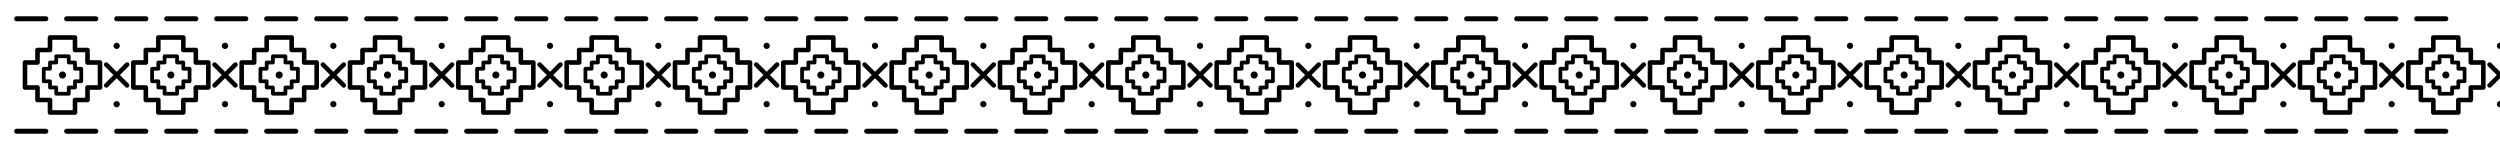
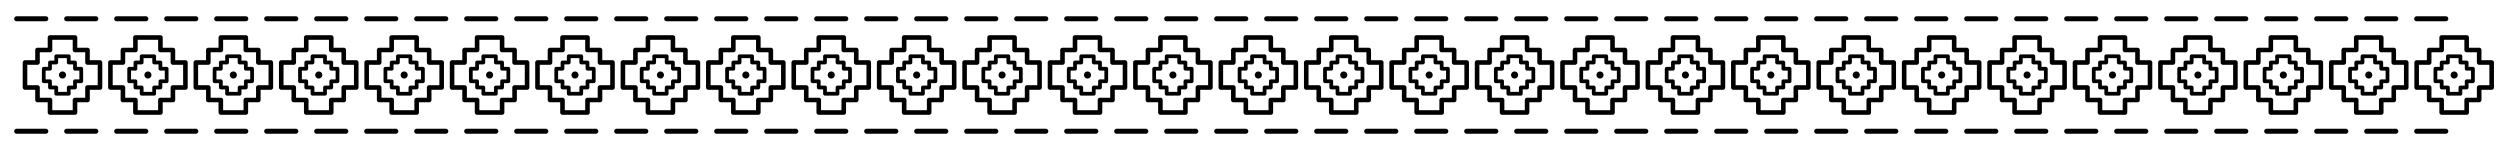
<svg xmlns="http://www.w3.org/2000/svg" viewBox="0 0 1200 72" fill="none" stroke="currentColor" stroke-linecap="round" stroke-linejoin="round" aria-hidden="true" focusable="false">
  <g class="stitch" style="--i:0">
    <line x1="8" y1="9" x2="22" y2="9" stroke-width="2.4" />
  </g>
  <g class="stitch" style="--i:2">
    <line x1="32" y1="9" x2="46" y2="9" stroke-width="2.4" />
  </g>
  <g class="stitch" style="--i:4">
    <line x1="56" y1="9" x2="70" y2="9" stroke-width="2.4" />
  </g>
  <g class="stitch" style="--i:6">
    <line x1="80" y1="9" x2="94" y2="9" stroke-width="2.4" />
  </g>
  <g class="stitch" style="--i:8">
    <line x1="104" y1="9" x2="118" y2="9" stroke-width="2.4" />
  </g>
  <g class="stitch" style="--i:10">
    <line x1="128" y1="9" x2="142" y2="9" stroke-width="2.4" />
  </g>
  <g class="stitch" style="--i:12">
    <line x1="152" y1="9" x2="166" y2="9" stroke-width="2.4" />
  </g>
  <g class="stitch" style="--i:14">
    <line x1="176" y1="9" x2="190" y2="9" stroke-width="2.4" />
  </g>
  <g class="stitch" style="--i:16">
    <line x1="200" y1="9" x2="214" y2="9" stroke-width="2.4" />
  </g>
  <g class="stitch" style="--i:17">
    <line x1="224" y1="9" x2="238" y2="9" stroke-width="2.4" />
  </g>
  <g class="stitch" style="--i:19">
    <line x1="248" y1="9" x2="262" y2="9" stroke-width="2.4" />
  </g>
  <g class="stitch" style="--i:21">
    <line x1="272" y1="9" x2="286" y2="9" stroke-width="2.4" />
  </g>
  <g class="stitch" style="--i:23">
    <line x1="296" y1="9" x2="310" y2="9" stroke-width="2.4" />
  </g>
  <g class="stitch" style="--i:25">
    <line x1="320" y1="9" x2="334" y2="9" stroke-width="2.4" />
  </g>
  <g class="stitch" style="--i:27">
    <line x1="344" y1="9" x2="358" y2="9" stroke-width="2.4" />
  </g>
  <g class="stitch" style="--i:29">
    <line x1="368" y1="9" x2="382" y2="9" stroke-width="2.4" />
  </g>
  <g class="stitch" style="--i:31">
    <line x1="392" y1="9" x2="406" y2="9" stroke-width="2.4" />
  </g>
  <g class="stitch" style="--i:33">
    <line x1="416" y1="9" x2="430" y2="9" stroke-width="2.4" />
  </g>
  <g class="stitch" style="--i:35">
    <line x1="440" y1="9" x2="454" y2="9" stroke-width="2.4" />
  </g>
  <g class="stitch" style="--i:37">
    <line x1="464" y1="9" x2="478" y2="9" stroke-width="2.4" />
  </g>
  <g class="stitch" style="--i:39">
    <line x1="488" y1="9" x2="502" y2="9" stroke-width="2.4" />
  </g>
  <g class="stitch" style="--i:40">
    <line x1="512" y1="9" x2="526" y2="9" stroke-width="2.4" />
  </g>
  <g class="stitch" style="--i:42">
    <line x1="536" y1="9" x2="550" y2="9" stroke-width="2.4" />
  </g>
  <g class="stitch" style="--i:44">
    <line x1="560" y1="9" x2="574" y2="9" stroke-width="2.4" />
  </g>
  <g class="stitch" style="--i:46">
    <line x1="584" y1="9" x2="598" y2="9" stroke-width="2.4" />
  </g>
  <g class="stitch" style="--i:48">
    <line x1="608" y1="9" x2="622" y2="9" stroke-width="2.4" />
  </g>
  <g class="stitch" style="--i:50">
    <line x1="632" y1="9" x2="646" y2="9" stroke-width="2.4" />
  </g>
  <g class="stitch" style="--i:52">
    <line x1="656" y1="9" x2="670" y2="9" stroke-width="2.4" />
  </g>
  <g class="stitch" style="--i:54">
    <line x1="680" y1="9" x2="694" y2="9" stroke-width="2.4" />
  </g>
  <g class="stitch" style="--i:56">
    <line x1="704" y1="9" x2="718" y2="9" stroke-width="2.4" />
  </g>
  <g class="stitch" style="--i:58">
    <line x1="728" y1="9" x2="742" y2="9" stroke-width="2.4" />
  </g>
  <g class="stitch" style="--i:60">
    <line x1="752" y1="9" x2="766" y2="9" stroke-width="2.4" />
  </g>
  <g class="stitch" style="--i:62">
    <line x1="776" y1="9" x2="790" y2="9" stroke-width="2.4" />
  </g>
  <g class="stitch" style="--i:64">
    <line x1="800" y1="9" x2="814" y2="9" stroke-width="2.4" />
  </g>
  <g class="stitch" style="--i:65">
    <line x1="824" y1="9" x2="838" y2="9" stroke-width="2.4" />
  </g>
  <g class="stitch" style="--i:67">
    <line x1="848" y1="9" x2="862" y2="9" stroke-width="2.4" />
  </g>
  <g class="stitch" style="--i:69">
    <line x1="872" y1="9" x2="886" y2="9" stroke-width="2.4" />
  </g>
  <g class="stitch" style="--i:71">
    <line x1="896" y1="9" x2="910" y2="9" stroke-width="2.4" />
  </g>
  <g class="stitch" style="--i:73">
    <line x1="920" y1="9" x2="934" y2="9" stroke-width="2.4" />
  </g>
  <g class="stitch" style="--i:75">
    <line x1="944" y1="9" x2="958" y2="9" stroke-width="2.4" />
  </g>
  <g class="stitch" style="--i:77">
    <line x1="968" y1="9" x2="982" y2="9" stroke-width="2.4" />
  </g>
  <g class="stitch" style="--i:79">
    <line x1="992" y1="9" x2="1006" y2="9" stroke-width="2.4" />
  </g>
  <g class="stitch" style="--i:81">
    <line x1="1016" y1="9" x2="1030" y2="9" stroke-width="2.4" />
  </g>
  <g class="stitch" style="--i:83">
    <line x1="1040" y1="9" x2="1054" y2="9" stroke-width="2.4" />
  </g>
  <g class="stitch" style="--i:85">
    <line x1="1064" y1="9" x2="1078" y2="9" stroke-width="2.4" />
  </g>
  <g class="stitch" style="--i:87">
    <line x1="1088" y1="9" x2="1102" y2="9" stroke-width="2.4" />
  </g>
  <g class="stitch" style="--i:88">
    <line x1="1112" y1="9" x2="1126" y2="9" stroke-width="2.4" />
  </g>
  <g class="stitch" style="--i:90">
    <line x1="1136" y1="9" x2="1150" y2="9" stroke-width="2.4" />
  </g>
  <g class="stitch" style="--i:92">
    <line x1="1160" y1="9" x2="1174" y2="9" stroke-width="2.4" />
  </g>
  <g class="stitch" style="--i:0">
    <line x1="8" y1="63" x2="22" y2="63" stroke-width="2.4" />
  </g>
  <g class="stitch" style="--i:2">
    <line x1="32" y1="63" x2="46" y2="63" stroke-width="2.4" />
  </g>
  <g class="stitch" style="--i:4">
    <line x1="56" y1="63" x2="70" y2="63" stroke-width="2.4" />
  </g>
  <g class="stitch" style="--i:6">
    <line x1="80" y1="63" x2="94" y2="63" stroke-width="2.4" />
  </g>
  <g class="stitch" style="--i:8">
    <line x1="104" y1="63" x2="118" y2="63" stroke-width="2.4" />
  </g>
  <g class="stitch" style="--i:10">
    <line x1="128" y1="63" x2="142" y2="63" stroke-width="2.4" />
  </g>
  <g class="stitch" style="--i:12">
    <line x1="152" y1="63" x2="166" y2="63" stroke-width="2.4" />
  </g>
  <g class="stitch" style="--i:14">
    <line x1="176" y1="63" x2="190" y2="63" stroke-width="2.4" />
  </g>
  <g class="stitch" style="--i:16">
    <line x1="200" y1="63" x2="214" y2="63" stroke-width="2.4" />
  </g>
  <g class="stitch" style="--i:17">
    <line x1="224" y1="63" x2="238" y2="63" stroke-width="2.4" />
  </g>
  <g class="stitch" style="--i:19">
    <line x1="248" y1="63" x2="262" y2="63" stroke-width="2.4" />
  </g>
  <g class="stitch" style="--i:21">
    <line x1="272" y1="63" x2="286" y2="63" stroke-width="2.4" />
  </g>
  <g class="stitch" style="--i:23">
    <line x1="296" y1="63" x2="310" y2="63" stroke-width="2.4" />
  </g>
  <g class="stitch" style="--i:25">
    <line x1="320" y1="63" x2="334" y2="63" stroke-width="2.4" />
  </g>
  <g class="stitch" style="--i:27">
    <line x1="344" y1="63" x2="358" y2="63" stroke-width="2.4" />
  </g>
  <g class="stitch" style="--i:29">
    <line x1="368" y1="63" x2="382" y2="63" stroke-width="2.4" />
  </g>
  <g class="stitch" style="--i:31">
    <line x1="392" y1="63" x2="406" y2="63" stroke-width="2.4" />
  </g>
  <g class="stitch" style="--i:33">
    <line x1="416" y1="63" x2="430" y2="63" stroke-width="2.4" />
  </g>
  <g class="stitch" style="--i:35">
    <line x1="440" y1="63" x2="454" y2="63" stroke-width="2.4" />
  </g>
  <g class="stitch" style="--i:37">
    <line x1="464" y1="63" x2="478" y2="63" stroke-width="2.4" />
  </g>
  <g class="stitch" style="--i:39">
    <line x1="488" y1="63" x2="502" y2="63" stroke-width="2.4" />
  </g>
  <g class="stitch" style="--i:40">
    <line x1="512" y1="63" x2="526" y2="63" stroke-width="2.4" />
  </g>
  <g class="stitch" style="--i:42">
    <line x1="536" y1="63" x2="550" y2="63" stroke-width="2.4" />
  </g>
  <g class="stitch" style="--i:44">
    <line x1="560" y1="63" x2="574" y2="63" stroke-width="2.4" />
  </g>
  <g class="stitch" style="--i:46">
    <line x1="584" y1="63" x2="598" y2="63" stroke-width="2.4" />
  </g>
  <g class="stitch" style="--i:48">
    <line x1="608" y1="63" x2="622" y2="63" stroke-width="2.4" />
  </g>
  <g class="stitch" style="--i:50">
    <line x1="632" y1="63" x2="646" y2="63" stroke-width="2.4" />
  </g>
  <g class="stitch" style="--i:52">
    <line x1="656" y1="63" x2="670" y2="63" stroke-width="2.4" />
  </g>
  <g class="stitch" style="--i:54">
    <line x1="680" y1="63" x2="694" y2="63" stroke-width="2.4" />
  </g>
  <g class="stitch" style="--i:56">
    <line x1="704" y1="63" x2="718" y2="63" stroke-width="2.4" />
  </g>
  <g class="stitch" style="--i:58">
    <line x1="728" y1="63" x2="742" y2="63" stroke-width="2.4" />
  </g>
  <g class="stitch" style="--i:60">
    <line x1="752" y1="63" x2="766" y2="63" stroke-width="2.4" />
  </g>
  <g class="stitch" style="--i:62">
    <line x1="776" y1="63" x2="790" y2="63" stroke-width="2.4" />
  </g>
  <g class="stitch" style="--i:64">
    <line x1="800" y1="63" x2="814" y2="63" stroke-width="2.4" />
  </g>
  <g class="stitch" style="--i:65">
    <line x1="824" y1="63" x2="838" y2="63" stroke-width="2.4" />
  </g>
  <g class="stitch" style="--i:67">
    <line x1="848" y1="63" x2="862" y2="63" stroke-width="2.4" />
  </g>
  <g class="stitch" style="--i:69">
    <line x1="872" y1="63" x2="886" y2="63" stroke-width="2.4" />
  </g>
  <g class="stitch" style="--i:71">
    <line x1="896" y1="63" x2="910" y2="63" stroke-width="2.4" />
  </g>
  <g class="stitch" style="--i:73">
    <line x1="920" y1="63" x2="934" y2="63" stroke-width="2.4" />
  </g>
  <g class="stitch" style="--i:75">
    <line x1="944" y1="63" x2="958" y2="63" stroke-width="2.4" />
  </g>
  <g class="stitch" style="--i:77">
    <line x1="968" y1="63" x2="982" y2="63" stroke-width="2.4" />
  </g>
  <g class="stitch" style="--i:79">
    <line x1="992" y1="63" x2="1006" y2="63" stroke-width="2.4" />
  </g>
  <g class="stitch" style="--i:81">
    <line x1="1016" y1="63" x2="1030" y2="63" stroke-width="2.4" />
  </g>
  <g class="stitch" style="--i:83">
    <line x1="1040" y1="63" x2="1054" y2="63" stroke-width="2.4" />
  </g>
  <g class="stitch" style="--i:85">
    <line x1="1064" y1="63" x2="1078" y2="63" stroke-width="2.4" />
  </g>
  <g class="stitch" style="--i:87">
    <line x1="1088" y1="63" x2="1102" y2="63" stroke-width="2.4" />
  </g>
  <g class="stitch" style="--i:88">
    <line x1="1112" y1="63" x2="1126" y2="63" stroke-width="2.4" />
  </g>
  <g class="stitch" style="--i:90">
    <line x1="1136" y1="63" x2="1150" y2="63" stroke-width="2.4" />
  </g>
  <g class="stitch" style="--i:92">
    <line x1="1160" y1="63" x2="1174" y2="63" stroke-width="2.4" />
  </g>
  <g class="stitch" style="--i:0">
    <path d="M24 18L36 18L36 24L42 24L42 30L48 30L48 42L42 42L42 48L36 48L36 54L24 54L24 48L18 48L18 42L12 42L12 30L18 30L18 24L24 24Z" stroke-width="2.2" />
    <path d="M27 27L33 27L33 30L36 30L36 33L39 33L39 39L36 39L36 42L33 42L33 45L27 45L27 42L24 42L24 39L21 39L21 33L24 33L24 30L27 30Z" stroke-width="1.8" />
    <path d="M30 36h0" stroke-width="3.4" />
  </g>
  <g class="stitch" style="--i:4">
-     <path d="M51 31L61 41M61 31L51 41" stroke-width="2.2" />
-     <path d="M56 22h0M56 50h0" stroke-width="3" />
-   </g>
-   <g class="stitch" style="--i:5">
-     <path d="M76 18L88 18L88 24L94 24L94 30L100 30L100 42L94 42L94 48L88 48L88 54L76 54L76 48L70 48L70 42L64 42L64 30L70 30L70 24L76 24Z" stroke-width="2.2" />
-     <path d="M79 27L85 27L85 30L88 30L88 33L91 33L91 39L88 39L88 42L85 42L85 45L79 45L79 42L76 42L76 39L73 39L73 33L76 33L76 30L79 30Z" stroke-width="1.8" />
-     <path d="M82 36h0" stroke-width="3.4" />
-   </g>
-   <g class="stitch" style="--i:8">
-     <path d="M103 31L113 41M113 31L103 41" stroke-width="2.2" />
-     <path d="M108 22h0M108 50h0" stroke-width="3" />
-   </g>
-   <g class="stitch" style="--i:9">
-     <path d="M128 18L140 18L140 24L146 24L146 30L152 30L152 42L146 42L146 48L140 48L140 54L128 54L128 48L122 48L122 42L116 42L116 30L122 30L122 24L128 24Z" stroke-width="2.2" />
-     <path d="M131 27L137 27L137 30L140 30L140 33L143 33L143 39L140 39L140 42L137 42L137 45L131 45L131 42L128 42L128 39L125 39L125 33L128 33L128 30L131 30Z" stroke-width="1.8" />
-     <path d="M134 36h0" stroke-width="3.4" />
-   </g>
-   <g class="stitch" style="--i:12">
-     <path d="M155 31L165 41M165 31L155 41" stroke-width="2.2" />
-     <path d="M160 22h0M160 50h0" stroke-width="3" />
-   </g>
-   <g class="stitch" style="--i:13">
-     <path d="M180 18L192 18L192 24L198 24L198 30L204 30L204 42L198 42L198 48L192 48L192 54L180 54L180 48L174 48L174 42L168 42L168 30L174 30L174 24L180 24Z" stroke-width="2.2" />
-     <path d="M183 27L189 27L189 30L192 30L192 33L195 33L195 39L192 39L192 42L189 42L189 45L183 45L183 42L180 42L180 39L177 39L177 33L180 33L180 30L183 30Z" stroke-width="1.8" />
-     <path d="M186 36h0" stroke-width="3.4" />
-   </g>
-   <g class="stitch" style="--i:16">
-     <path d="M207 31L217 41M217 31L207 41" stroke-width="2.2" />
-     <path d="M212 22h0M212 50h0" stroke-width="3" />
+     <path d="M65 18L77 18L77 24L83 24L83 30L89 30L89 42L83 42L83 48L77 48L77 54L65 54L65 48L59 48L59 42L53 42L53 30L59 30L59 24L65 24Z" stroke-width="2.2" />
+     <path d="M68 27L74 27L74 30L77 30L77 33L80 33L80 39L77 39L77 42L74 42L74 45L68 45L68 42L65 42L65 39L62 39L62 33L65 33L65 30L68 30Z" stroke-width="1.8" />
+     <path d="M71 36h0" stroke-width="3.4" />
+   </g>
+   <g class="stitch" style="--i:7">
+     <path d="M106 18L118 18L118 24L124 24L124 30L130 30L130 42L124 42L124 48L118 48L118 54L106 54L106 48L100 48L100 42L94 42L94 30L100 30L100 24L106 24Z" stroke-width="2.2" />
+     <path d="M109 27L115 27L115 30L118 30L118 33L121 33L121 39L118 39L118 42L115 42L115 45L109 45L109 42L106 42L106 39L103 39L103 33L106 33L106 30L109 30Z" stroke-width="1.8" />
+     <path d="M112 36h0" stroke-width="3.4" />
+   </g>
+   <g class="stitch" style="--i:10">
+     <path d="M147 18L159 18L159 24L165 24L165 30L171 30L171 42L165 42L165 48L159 48L159 54L147 54L147 48L141 48L141 42L135 42L135 30L141 30L141 24L147 24Z" stroke-width="2.2" />
+     <path d="M150 27L156 27L156 30L159 30L159 33L162 33L162 39L159 39L159 42L156 42L156 45L150 45L150 42L147 42L147 39L144 39L144 33L147 33L147 30L150 30Z" stroke-width="1.8" />
+     <path d="M153 36h0" stroke-width="3.4" />
+   </g>
+   <g class="stitch" style="--i:14">
+     <path d="M188 18L200 18L200 24L206 24L206 30L212 30L212 42L206 42L206 48L200 48L200 54L188 54L188 48L182 48L182 42L176 42L176 30L182 30L182 24L188 24Z" stroke-width="2.2" />
+     <path d="M191 27L197 27L197 30L200 30L200 33L203 33L203 39L200 39L200 42L197 42L197 45L191 45L191 42L188 42L188 39L185 39L185 33L188 33L188 30L191 30Z" stroke-width="1.8" />
+     <path d="M194 36h0" stroke-width="3.4" />
  </g>
  <g class="stitch" style="--i:17">
-     <path d="M232 18L244 18L244 24L250 24L250 30L256 30L256 42L250 42L250 48L244 48L244 54L232 54L232 48L226 48L226 42L220 42L220 30L226 30L226 24L232 24Z" stroke-width="2.2" />
-     <path d="M235 27L241 27L241 30L244 30L244 33L247 33L247 39L244 39L244 42L241 42L241 45L235 45L235 42L232 42L232 39L229 39L229 33L232 33L232 30L235 30Z" stroke-width="1.8" />
-     <path d="M238 36h0" stroke-width="3.4" />
+     <path d="M229 18L241 18L241 24L247 24L247 30L253 30L253 42L247 42L247 48L241 48L241 54L229 54L229 48L223 48L223 42L217 42L217 30L223 30L223 24L229 24Z" stroke-width="2.2" />
+     <path d="M232 27L238 27L238 30L241 30L241 33L244 33L244 39L241 39L241 42L238 42L238 45L232 45L232 42L229 42L229 39L226 39L226 33L229 33L229 30L232 30Z" stroke-width="1.8" />
+     <path d="M235 36h0" stroke-width="3.4" />
  </g>
  <g class="stitch" style="--i:20">
-     <path d="M259 31L269 41M269 31L259 41" stroke-width="2.2" />
-     <path d="M264 22h0M264 50h0" stroke-width="3" />
-   </g>
-   <g class="stitch" style="--i:21">
-     <path d="M284 18L296 18L296 24L302 24L302 30L308 30L308 42L302 42L302 48L296 48L296 54L284 54L284 48L278 48L278 42L272 42L272 30L278 30L278 24L284 24Z" stroke-width="2.2" />
-     <path d="M287 27L293 27L293 30L296 30L296 33L299 33L299 39L296 39L296 42L293 42L293 45L287 45L287 42L284 42L284 39L281 39L281 33L284 33L284 30L287 30Z" stroke-width="1.8" />
-     <path d="M290 36h0" stroke-width="3.4" />
-   </g>
-   <g class="stitch" style="--i:24">
-     <path d="M311 31L321 41M321 31L311 41" stroke-width="2.2" />
-     <path d="M316 22h0M316 50h0" stroke-width="3" />
-   </g>
-   <g class="stitch" style="--i:25">
-     <path d="M336 18L348 18L348 24L354 24L354 30L360 30L360 42L354 42L354 48L348 48L348 54L336 54L336 48L330 48L330 42L324 42L324 30L330 30L330 24L336 24Z" stroke-width="2.2" />
-     <path d="M339 27L345 27L345 30L348 30L348 33L351 33L351 39L348 39L348 42L345 42L345 45L339 45L339 42L336 42L336 39L333 39L333 33L336 33L336 30L339 30Z" stroke-width="1.8" />
-     <path d="M342 36h0" stroke-width="3.4" />
-   </g>
-   <g class="stitch" style="--i:29">
-     <path d="M363 31L373 41M373 31L363 41" stroke-width="2.2" />
-     <path d="M368 22h0M368 50h0" stroke-width="3" />
+     <path d="M270 18L282 18L282 24L288 24L288 30L294 30L294 42L288 42L288 48L282 48L282 54L270 54L270 48L264 48L264 42L258 42L258 30L264 30L264 24L270 24Z" stroke-width="2.2" />
+     <path d="M273 27L279 27L279 30L282 30L282 33L285 33L285 39L282 39L282 42L279 42L279 45L273 45L273 42L270 42L270 39L267 39L267 33L270 33L270 30L273 30Z" stroke-width="1.8" />
+     <path d="M276 36h0" stroke-width="3.4" />
+   </g>
+   <g class="stitch" style="--i:23">
+     <path d="M311 18L323 18L323 24L329 24L329 30L335 30L335 42L329 42L329 48L323 48L323 54L311 54L311 48L305 48L305 42L299 42L299 30L305 30L305 24L311 24Z" stroke-width="2.2" />
+     <path d="M314 27L320 27L320 30L323 30L323 33L326 33L326 39L323 39L323 42L320 42L320 45L314 45L314 42L311 42L311 39L308 39L308 33L311 33L311 30L314 30Z" stroke-width="1.8" />
+     <path d="M317 36h0" stroke-width="3.4" />
+   </g>
+   <g class="stitch" style="--i:27">
+     <path d="M352 18L364 18L364 24L370 24L370 30L376 30L376 42L370 42L370 48L364 48L364 54L352 54L352 48L346 48L346 42L340 42L340 30L346 30L346 24L352 24Z" stroke-width="2.2" />
+     <path d="M355 27L361 27L361 30L364 30L364 33L367 33L367 39L364 39L364 42L361 42L361 45L355 45L355 42L352 42L352 39L349 39L349 33L352 33L352 30L355 30Z" stroke-width="1.8" />
+     <path d="M358 36h0" stroke-width="3.4" />
  </g>
  <g class="stitch" style="--i:30">
-     <path d="M388 18L400 18L400 24L406 24L406 30L412 30L412 42L406 42L406 48L400 48L400 54L388 54L388 48L382 48L382 42L376 42L376 30L382 30L382 24L388 24Z" stroke-width="2.2" />
-     <path d="M391 27L397 27L397 30L400 30L400 33L403 33L403 39L400 39L400 42L397 42L397 45L391 45L391 42L388 42L388 39L385 39L385 33L388 33L388 30L391 30Z" stroke-width="1.8" />
-     <path d="M394 36h0" stroke-width="3.4" />
+     <path d="M393 18L405 18L405 24L411 24L411 30L417 30L417 42L411 42L411 48L405 48L405 54L393 54L393 48L387 48L387 42L381 42L381 30L387 30L387 24L393 24Z" stroke-width="2.2" />
+     <path d="M396 27L402 27L402 30L405 30L405 33L408 33L408 39L405 39L405 42L402 42L402 45L396 45L396 42L393 42L393 39L390 39L390 33L393 33L393 30L396 30Z" stroke-width="1.8" />
+     <path d="M399 36h0" stroke-width="3.4" />
  </g>
  <g class="stitch" style="--i:33">
-     <path d="M415 31L425 41M425 31L415 41" stroke-width="2.2" />
-     <path d="M420 22h0M420 50h0" stroke-width="3" />
-   </g>
-   <g class="stitch" style="--i:34">
-     <path d="M440 18L452 18L452 24L458 24L458 30L464 30L464 42L458 42L458 48L452 48L452 54L440 54L440 48L434 48L434 42L428 42L428 30L434 30L434 24L440 24Z" stroke-width="2.2" />
-     <path d="M443 27L449 27L449 30L452 30L452 33L455 33L455 39L452 39L452 42L449 42L449 45L443 45L443 42L440 42L440 39L437 39L437 33L440 33L440 30L443 30Z" stroke-width="1.8" />
-     <path d="M446 36h0" stroke-width="3.4" />
+     <path d="M434 18L446 18L446 24L452 24L452 30L458 30L458 42L452 42L452 48L446 48L446 54L434 54L434 48L428 48L428 42L422 42L422 30L428 30L428 24L434 24Z" stroke-width="2.2" />
+     <path d="M437 27L443 27L443 30L446 30L446 33L449 33L449 39L446 39L446 42L443 42L443 45L437 45L437 42L434 42L434 39L431 39L431 33L434 33L434 30L437 30Z" stroke-width="1.8" />
+     <path d="M440 36h0" stroke-width="3.4" />
  </g>
  <g class="stitch" style="--i:37">
-     <path d="M467 31L477 41M477 31L467 41" stroke-width="2.2" />
-     <path d="M472 22h0M472 50h0" stroke-width="3" />
-   </g>
-   <g class="stitch" style="--i:38">
-     <path d="M492 18L504 18L504 24L510 24L510 30L516 30L516 42L510 42L510 48L504 48L504 54L492 54L492 48L486 48L486 42L480 42L480 30L486 30L486 24L492 24Z" stroke-width="2.2" />
-     <path d="M495 27L501 27L501 30L504 30L504 33L507 33L507 39L504 39L504 42L501 42L501 45L495 45L495 42L492 42L492 39L489 39L489 33L492 33L492 30L495 30Z" stroke-width="1.8" />
-     <path d="M498 36h0" stroke-width="3.4" />
-   </g>
-   <g class="stitch" style="--i:41">
-     <path d="M519 31L529 41M529 31L519 41" stroke-width="2.2" />
-     <path d="M524 22h0M524 50h0" stroke-width="3" />
-   </g>
-   <g class="stitch" style="--i:42">
-     <path d="M544 18L556 18L556 24L562 24L562 30L568 30L568 42L562 42L562 48L556 48L556 54L544 54L544 48L538 48L538 42L532 42L532 30L538 30L538 24L544 24Z" stroke-width="2.2" />
-     <path d="M547 27L553 27L553 30L556 30L556 33L559 33L559 39L556 39L556 42L553 42L553 45L547 45L547 42L544 42L544 39L541 39L541 33L544 33L544 30L547 30Z" stroke-width="1.8" />
-     <path d="M550 36h0" stroke-width="3.4" />
-   </g>
-   <g class="stitch" style="--i:45">
-     <path d="M571 31L581 41M581 31L571 41" stroke-width="2.2" />
-     <path d="M576 22h0M576 50h0" stroke-width="3" />
+     <path d="M475 18L487 18L487 24L493 24L493 30L499 30L499 42L493 42L493 48L487 48L487 54L475 54L475 48L469 48L469 42L463 42L463 30L469 30L469 24L475 24Z" stroke-width="2.2" />
+     <path d="M478 27L484 27L484 30L487 30L487 33L490 33L490 39L487 39L487 42L484 42L484 45L478 45L478 42L475 42L475 39L472 39L472 33L475 33L475 30L478 30Z" stroke-width="1.8" />
+     <path d="M481 36h0" stroke-width="3.4" />
+   </g>
+   <g class="stitch" style="--i:40">
+     <path d="M516 18L528 18L528 24L534 24L534 30L540 30L540 42L534 42L534 48L528 48L528 54L516 54L516 48L510 48L510 42L504 42L504 30L510 30L510 24L516 24Z" stroke-width="2.2" />
+     <path d="M519 27L525 27L525 30L528 30L528 33L531 33L531 39L528 39L528 42L525 42L525 45L519 45L519 42L516 42L516 39L513 39L513 33L516 33L516 30L519 30Z" stroke-width="1.8" />
+     <path d="M522 36h0" stroke-width="3.4" />
+   </g>
+   <g class="stitch" style="--i:43">
+     <path d="M557 18L569 18L569 24L575 24L575 30L581 30L581 42L575 42L575 48L569 48L569 54L557 54L557 48L551 48L551 42L545 42L545 30L551 30L551 24L557 24Z" stroke-width="2.2" />
+     <path d="M560 27L566 27L566 30L569 30L569 33L572 33L572 39L569 39L569 42L566 42L566 45L560 45L560 42L557 42L557 39L554 39L554 33L557 33L557 30L560 30Z" stroke-width="1.8" />
+     <path d="M563 36h0" stroke-width="3.4" />
  </g>
  <g class="stitch" style="--i:46">
-     <path d="M596 18L608 18L608 24L614 24L614 30L620 30L620 42L614 42L614 48L608 48L608 54L596 54L596 48L590 48L590 42L584 42L584 30L590 30L590 24L596 24Z" stroke-width="2.2" />
-     <path d="M599 27L605 27L605 30L608 30L608 33L611 33L611 39L608 39L608 42L605 42L605 45L599 45L599 42L596 42L596 39L593 39L593 33L596 33L596 30L599 30Z" stroke-width="1.8" />
-     <path d="M602 36h0" stroke-width="3.4" />
-   </g>
-   <g class="stitch" style="--i:49">
-     <path d="M623 31L633 41M633 31L623 41" stroke-width="2.2" />
-     <path d="M628 22h0M628 50h0" stroke-width="3" />
+     <path d="M598 18L610 18L610 24L616 24L616 30L622 30L622 42L616 42L616 48L610 48L610 54L598 54L598 48L592 48L592 42L586 42L586 30L592 30L592 24L598 24Z" stroke-width="2.2" />
+     <path d="M601 27L607 27L607 30L610 30L610 33L613 33L613 39L610 39L610 42L607 42L607 45L601 45L601 42L598 42L598 39L595 39L595 33L598 33L598 30L601 30Z" stroke-width="1.8" />
+     <path d="M604 36h0" stroke-width="3.4" />
  </g>
  <g class="stitch" style="--i:50">
-     <path d="M648 18L660 18L660 24L666 24L666 30L672 30L672 42L666 42L666 48L660 48L660 54L648 54L648 48L642 48L642 42L636 42L636 30L642 30L642 24L648 24Z" stroke-width="2.2" />
-     <path d="M651 27L657 27L657 30L660 30L660 33L663 33L663 39L660 39L660 42L657 42L657 45L651 45L651 42L648 42L648 39L645 39L645 33L648 33L648 30L651 30Z" stroke-width="1.8" />
-     <path d="M654 36h0" stroke-width="3.4" />
-   </g>
-   <g class="stitch" style="--i:54">
-     <path d="M675 31L685 41M685 31L675 41" stroke-width="2.2" />
-     <path d="M680 22h0M680 50h0" stroke-width="3" />
-   </g>
-   <g class="stitch" style="--i:55">
-     <path d="M700 18L712 18L712 24L718 24L718 30L724 30L724 42L718 42L718 48L712 48L712 54L700 54L700 48L694 48L694 42L688 42L688 30L694 30L694 24L700 24Z" stroke-width="2.2" />
-     <path d="M703 27L709 27L709 30L712 30L712 33L715 33L715 39L712 39L712 42L709 42L709 45L703 45L703 42L700 42L700 39L697 39L697 33L700 33L700 30L703 30Z" stroke-width="1.8" />
-     <path d="M706 36h0" stroke-width="3.4" />
-   </g>
-   <g class="stitch" style="--i:58">
-     <path d="M727 31L737 41M737 31L727 41" stroke-width="2.2" />
-     <path d="M732 22h0M732 50h0" stroke-width="3" />
-   </g>
-   <g class="stitch" style="--i:59">
-     <path d="M752 18L764 18L764 24L770 24L770 30L776 30L776 42L770 42L770 48L764 48L764 54L752 54L752 48L746 48L746 42L740 42L740 30L746 30L746 24L752 24Z" stroke-width="2.2" />
-     <path d="M755 27L761 27L761 30L764 30L764 33L767 33L767 39L764 39L764 42L761 42L761 45L755 45L755 42L752 42L752 39L749 39L749 33L752 33L752 30L755 30Z" stroke-width="1.8" />
-     <path d="M758 36h0" stroke-width="3.4" />
-   </g>
-   <g class="stitch" style="--i:62">
-     <path d="M779 31L789 41M789 31L779 41" stroke-width="2.2" />
-     <path d="M784 22h0M784 50h0" stroke-width="3" />
+     <path d="M639 18L651 18L651 24L657 24L657 30L663 30L663 42L657 42L657 48L651 48L651 54L639 54L639 48L633 48L633 42L627 42L627 30L633 30L633 24L639 24Z" stroke-width="2.2" />
+     <path d="M642 27L648 27L648 30L651 30L651 33L654 33L654 39L651 39L651 42L648 42L648 45L642 45L642 42L639 42L639 39L636 39L636 33L639 33L639 30L642 30Z" stroke-width="1.8" />
+     <path d="M645 36h0" stroke-width="3.4" />
+   </g>
+   <g class="stitch" style="--i:53">
+     <path d="M680 18L692 18L692 24L698 24L698 30L704 30L704 42L698 42L698 48L692 48L692 54L680 54L680 48L674 48L674 42L668 42L668 30L674 30L674 24L680 24Z" stroke-width="2.2" />
+     <path d="M683 27L689 27L689 30L692 30L692 33L695 33L695 39L692 39L692 42L689 42L689 45L683 45L683 42L680 42L680 39L677 39L677 33L680 33L680 30L683 30Z" stroke-width="1.8" />
+     <path d="M686 36h0" stroke-width="3.4" />
+   </g>
+   <g class="stitch" style="--i:56">
+     <path d="M721 18L733 18L733 24L739 24L739 30L745 30L745 42L739 42L739 48L733 48L733 54L721 54L721 48L715 48L715 42L709 42L709 30L715 30L715 24L721 24Z" stroke-width="2.2" />
+     <path d="M724 27L730 27L730 30L733 30L733 33L736 33L736 39L733 39L733 42L730 42L730 45L724 45L724 42L721 42L721 39L718 39L718 33L721 33L721 30L724 30Z" stroke-width="1.8" />
+     <path d="M727 36h0" stroke-width="3.4" />
+   </g>
+   <g class="stitch" style="--i:60">
+     <path d="M762 18L774 18L774 24L780 24L780 30L786 30L786 42L780 42L780 48L774 48L774 54L762 54L762 48L756 48L756 42L750 42L750 30L756 30L756 24L762 24Z" stroke-width="2.2" />
+     <path d="M765 27L771 27L771 30L774 30L774 33L777 33L777 39L774 39L774 42L771 42L771 45L765 45L765 42L762 42L762 39L759 39L759 33L762 33L762 30L765 30Z" stroke-width="1.8" />
+     <path d="M768 36h0" stroke-width="3.4" />
  </g>
  <g class="stitch" style="--i:63">
-     <path d="M804 18L816 18L816 24L822 24L822 30L828 30L828 42L822 42L822 48L816 48L816 54L804 54L804 48L798 48L798 42L792 42L792 30L798 30L798 24L804 24Z" stroke-width="2.2" />
-     <path d="M807 27L813 27L813 30L816 30L816 33L819 33L819 39L816 39L816 42L813 42L813 45L807 45L807 42L804 42L804 39L801 39L801 33L804 33L804 30L807 30Z" stroke-width="1.8" />
-     <path d="M810 36h0" stroke-width="3.4" />
+     <path d="M803 18L815 18L815 24L821 24L821 30L827 30L827 42L821 42L821 48L815 48L815 54L803 54L803 48L797 48L797 42L791 42L791 30L797 30L797 24L803 24Z" stroke-width="2.2" />
+     <path d="M806 27L812 27L812 30L815 30L815 33L818 33L818 39L815 39L815 42L812 42L812 45L806 45L806 42L803 42L803 39L800 39L800 33L803 33L803 30L806 30Z" stroke-width="1.8" />
+     <path d="M809 36h0" stroke-width="3.4" />
  </g>
  <g class="stitch" style="--i:66">
-     <path d="M831 31L841 41M841 31L831 41" stroke-width="2.2" />
-     <path d="M836 22h0M836 50h0" stroke-width="3" />
-   </g>
-   <g class="stitch" style="--i:67">
-     <path d="M856 18L868 18L868 24L874 24L874 30L880 30L880 42L874 42L874 48L868 48L868 54L856 54L856 48L850 48L850 42L844 42L844 30L850 30L850 24L856 24Z" stroke-width="2.2" />
-     <path d="M859 27L865 27L865 30L868 30L868 33L871 33L871 39L868 39L868 42L865 42L865 45L859 45L859 42L856 42L856 39L853 39L853 33L856 33L856 30L859 30Z" stroke-width="1.8" />
-     <path d="M862 36h0" stroke-width="3.4" />
-   </g>
-   <g class="stitch" style="--i:70">
-     <path d="M883 31L893 41M893 31L883 41" stroke-width="2.2" />
-     <path d="M888 22h0M888 50h0" stroke-width="3" />
-   </g>
-   <g class="stitch" style="--i:71">
-     <path d="M908 18L920 18L920 24L926 24L926 30L932 30L932 42L926 42L926 48L920 48L920 54L908 54L908 48L902 48L902 42L896 42L896 30L902 30L902 24L908 24Z" stroke-width="2.2" />
-     <path d="M911 27L917 27L917 30L920 30L920 33L923 33L923 39L920 39L920 42L917 42L917 45L911 45L911 42L908 42L908 39L905 39L905 33L908 33L908 30L911 30Z" stroke-width="1.8" />
-     <path d="M914 36h0" stroke-width="3.4" />
-   </g>
-   <g class="stitch" style="--i:74">
-     <path d="M935 31L945 41M945 31L935 41" stroke-width="2.2" />
-     <path d="M940 22h0M940 50h0" stroke-width="3" />
-   </g>
-   <g class="stitch" style="--i:75">
-     <path d="M960 18L972 18L972 24L978 24L978 30L984 30L984 42L978 42L978 48L972 48L972 54L960 54L960 48L954 48L954 42L948 42L948 30L954 30L954 24L960 24Z" stroke-width="2.2" />
-     <path d="M963 27L969 27L969 30L972 30L972 33L975 33L975 39L972 39L972 42L969 42L969 45L963 45L963 42L960 42L960 39L957 39L957 33L960 33L960 30L963 30Z" stroke-width="1.8" />
-     <path d="M966 36h0" stroke-width="3.4" />
-   </g>
-   <g class="stitch" style="--i:78">
-     <path d="M987 31L997 41M997 31L987 41" stroke-width="2.2" />
-     <path d="M992 22h0M992 50h0" stroke-width="3" />
-   </g>
-   <g class="stitch" style="--i:80">
-     <path d="M1012 18L1024 18L1024 24L1030 24L1030 30L1036 30L1036 42L1030 42L1030 48L1024 48L1024 54L1012 54L1012 48L1006 48L1006 42L1000 42L1000 30L1006 30L1006 24L1012 24Z" stroke-width="2.2" />
-     <path d="M1015 27L1021 27L1021 30L1024 30L1024 33L1027 33L1027 39L1024 39L1024 42L1021 42L1021 45L1015 45L1015 42L1012 42L1012 39L1009 39L1009 33L1012 33L1012 30L1015 30Z" stroke-width="1.8" />
-     <path d="M1018 36h0" stroke-width="3.4" />
-   </g>
-   <g class="stitch" style="--i:83">
-     <path d="M1039 31L1049 41M1049 31L1039 41" stroke-width="2.2" />
-     <path d="M1044 22h0M1044 50h0" stroke-width="3" />
-   </g>
-   <g class="stitch" style="--i:84">
-     <path d="M1064 18L1076 18L1076 24L1082 24L1082 30L1088 30L1088 42L1082 42L1082 48L1076 48L1076 54L1064 54L1064 48L1058 48L1058 42L1052 42L1052 30L1058 30L1058 24L1064 24Z" stroke-width="2.2" />
-     <path d="M1067 27L1073 27L1073 30L1076 30L1076 33L1079 33L1079 39L1076 39L1076 42L1073 42L1073 45L1067 45L1067 42L1064 42L1064 39L1061 39L1061 33L1064 33L1064 30L1067 30Z" stroke-width="1.8" />
-     <path d="M1070 36h0" stroke-width="3.4" />
-   </g>
-   <g class="stitch" style="--i:87">
-     <path d="M1091 31L1101 41M1101 31L1091 41" stroke-width="2.2" />
-     <path d="M1096 22h0M1096 50h0" stroke-width="3" />
-   </g>
-   <g class="stitch" style="--i:88">
-     <path d="M1116 18L1128 18L1128 24L1134 24L1134 30L1140 30L1140 42L1134 42L1134 48L1128 48L1128 54L1116 54L1116 48L1110 48L1110 42L1104 42L1104 30L1110 30L1110 24L1116 24Z" stroke-width="2.2" />
-     <path d="M1119 27L1125 27L1125 30L1128 30L1128 33L1131 33L1131 39L1128 39L1128 42L1125 42L1125 45L1119 45L1119 42L1116 42L1116 39L1113 39L1113 33L1116 33L1116 30L1119 30Z" stroke-width="1.8" />
-     <path d="M1122 36h0" stroke-width="3.4" />
-   </g>
-   <g class="stitch" style="--i:91">
-     <path d="M1143 31L1153 41M1153 31L1143 41" stroke-width="2.2" />
-     <path d="M1148 22h0M1148 50h0" stroke-width="3" />
+     <path d="M844 18L856 18L856 24L862 24L862 30L868 30L868 42L862 42L862 48L856 48L856 54L844 54L844 48L838 48L838 42L832 42L832 30L838 30L838 24L844 24Z" stroke-width="2.2" />
+     <path d="M847 27L853 27L853 30L856 30L856 33L859 33L859 39L856 39L856 42L853 42L853 45L847 45L847 42L844 42L844 39L841 39L841 33L844 33L844 30L847 30Z" stroke-width="1.8" />
+     <path d="M850 36h0" stroke-width="3.4" />
+   </g>
+   <g class="stitch" style="--i:69">
+     <path d="M885 18L897 18L897 24L903 24L903 30L909 30L909 42L903 42L903 48L897 48L897 54L885 54L885 48L879 48L879 42L873 42L873 30L879 30L879 24L885 24Z" stroke-width="2.2" />
+     <path d="M888 27L894 27L894 30L897 30L897 33L900 33L900 39L897 39L897 42L894 42L894 45L888 45L888 42L885 42L885 39L882 39L882 33L885 33L885 30L888 30Z" stroke-width="1.8" />
+     <path d="M891 36h0" stroke-width="3.4" />
+   </g>
+   <g class="stitch" style="--i:73">
+     <path d="M926 18L938 18L938 24L944 24L944 30L950 30L950 42L944 42L944 48L938 48L938 54L926 54L926 48L920 48L920 42L914 42L914 30L920 30L920 24L926 24Z" stroke-width="2.2" />
+     <path d="M929 27L935 27L935 30L938 30L938 33L941 33L941 39L938 39L938 42L935 42L935 45L929 45L929 42L926 42L926 39L923 39L923 33L926 33L926 30L929 30Z" stroke-width="1.8" />
+     <path d="M932 36h0" stroke-width="3.4" />
+   </g>
+   <g class="stitch" style="--i:76">
+     <path d="M967 18L979 18L979 24L985 24L985 30L991 30L991 42L985 42L985 48L979 48L979 54L967 54L967 48L961 48L961 42L955 42L955 30L961 30L961 24L967 24Z" stroke-width="2.2" />
+     <path d="M970 27L976 27L976 30L979 30L979 33L982 33L982 39L979 39L979 42L976 42L976 45L970 45L970 42L967 42L967 39L964 39L964 33L967 33L967 30L970 30Z" stroke-width="1.8" />
+     <path d="M973 36h0" stroke-width="3.4" />
+   </g>
+   <g class="stitch" style="--i:79">
+     <path d="M1008 18L1020 18L1020 24L1026 24L1026 30L1032 30L1032 42L1026 42L1026 48L1020 48L1020 54L1008 54L1008 48L1002 48L1002 42L996 42L996 30L1002 30L1002 24L1008 24Z" stroke-width="2.2" />
+     <path d="M1011 27L1017 27L1017 30L1020 30L1020 33L1023 33L1023 39L1020 39L1020 42L1017 42L1017 45L1011 45L1011 42L1008 42L1008 39L1005 39L1005 33L1008 33L1008 30L1011 30Z" stroke-width="1.8" />
+     <path d="M1014 36h0" stroke-width="3.4" />
+   </g>
+   <g class="stitch" style="--i:82">
+     <path d="M1049 18L1061 18L1061 24L1067 24L1067 30L1073 30L1073 42L1067 42L1067 48L1061 48L1061 54L1049 54L1049 48L1043 48L1043 42L1037 42L1037 30L1043 30L1043 24L1049 24Z" stroke-width="2.2" />
+     <path d="M1052 27L1058 27L1058 30L1061 30L1061 33L1064 33L1064 39L1061 39L1061 42L1058 42L1058 45L1052 45L1052 42L1049 42L1049 39L1046 39L1046 33L1049 33L1049 30L1052 30Z" stroke-width="1.8" />
+     <path d="M1055 36h0" stroke-width="3.4" />
+   </g>
+   <g class="stitch" style="--i:86">
+     <path d="M1090 18L1102 18L1102 24L1108 24L1108 30L1114 30L1114 42L1108 42L1108 48L1102 48L1102 54L1090 54L1090 48L1084 48L1084 42L1078 42L1078 30L1084 30L1084 24L1090 24Z" stroke-width="2.2" />
+     <path d="M1093 27L1099 27L1099 30L1102 30L1102 33L1105 33L1105 39L1102 39L1102 42L1099 42L1099 45L1093 45L1093 42L1090 42L1090 39L1087 39L1087 33L1090 33L1090 30L1093 30Z" stroke-width="1.8" />
+     <path d="M1096 36h0" stroke-width="3.4" />
+   </g>
+   <g class="stitch" style="--i:89">
+     <path d="M1131 18L1143 18L1143 24L1149 24L1149 30L1155 30L1155 42L1149 42L1149 48L1143 48L1143 54L1131 54L1131 48L1125 48L1125 42L1119 42L1119 30L1125 30L1125 24L1131 24Z" stroke-width="2.2" />
+     <path d="M1134 27L1140 27L1140 30L1143 30L1143 33L1146 33L1146 39L1143 39L1143 42L1140 42L1140 45L1134 45L1134 42L1131 42L1131 39L1128 39L1128 33L1131 33L1131 30L1134 30Z" stroke-width="1.8" />
+     <path d="M1137 36h0" stroke-width="3.4" />
  </g>
  <g class="stitch" style="--i:92">
-     <path d="M1168 18L1180 18L1180 24L1186 24L1186 30L1192 30L1192 42L1186 42L1186 48L1180 48L1180 54L1168 54L1168 48L1162 48L1162 42L1156 42L1156 30L1162 30L1162 24L1168 24Z" stroke-width="2.2" />
-     <path d="M1171 27L1177 27L1177 30L1180 30L1180 33L1183 33L1183 39L1180 39L1180 42L1177 42L1177 45L1171 45L1171 42L1168 42L1168 39L1165 39L1165 33L1168 33L1168 30L1171 30Z" stroke-width="1.8" />
-     <path d="M1174 36h0" stroke-width="3.4" />
-   </g>
-   <g class="stitch" style="--i:95">
-     <path d="M1195 31L1205 41M1205 31L1195 41" stroke-width="2.2" />
-     <path d="M1200 22h0M1200 50h0" stroke-width="3" />
+     <path d="M1172 18L1184 18L1184 24L1190 24L1190 30L1196 30L1196 42L1190 42L1190 48L1184 48L1184 54L1172 54L1172 48L1166 48L1166 42L1160 42L1160 30L1166 30L1166 24L1172 24Z" stroke-width="2.2" />
+     <path d="M1175 27L1181 27L1181 30L1184 30L1184 33L1187 33L1187 39L1184 39L1184 42L1181 42L1181 45L1175 45L1175 42L1172 42L1172 39L1169 39L1169 33L1172 33L1172 30L1175 30Z" stroke-width="1.8" />
+     <path d="M1178 36h0" stroke-width="3.4" />
  </g>
</svg>
